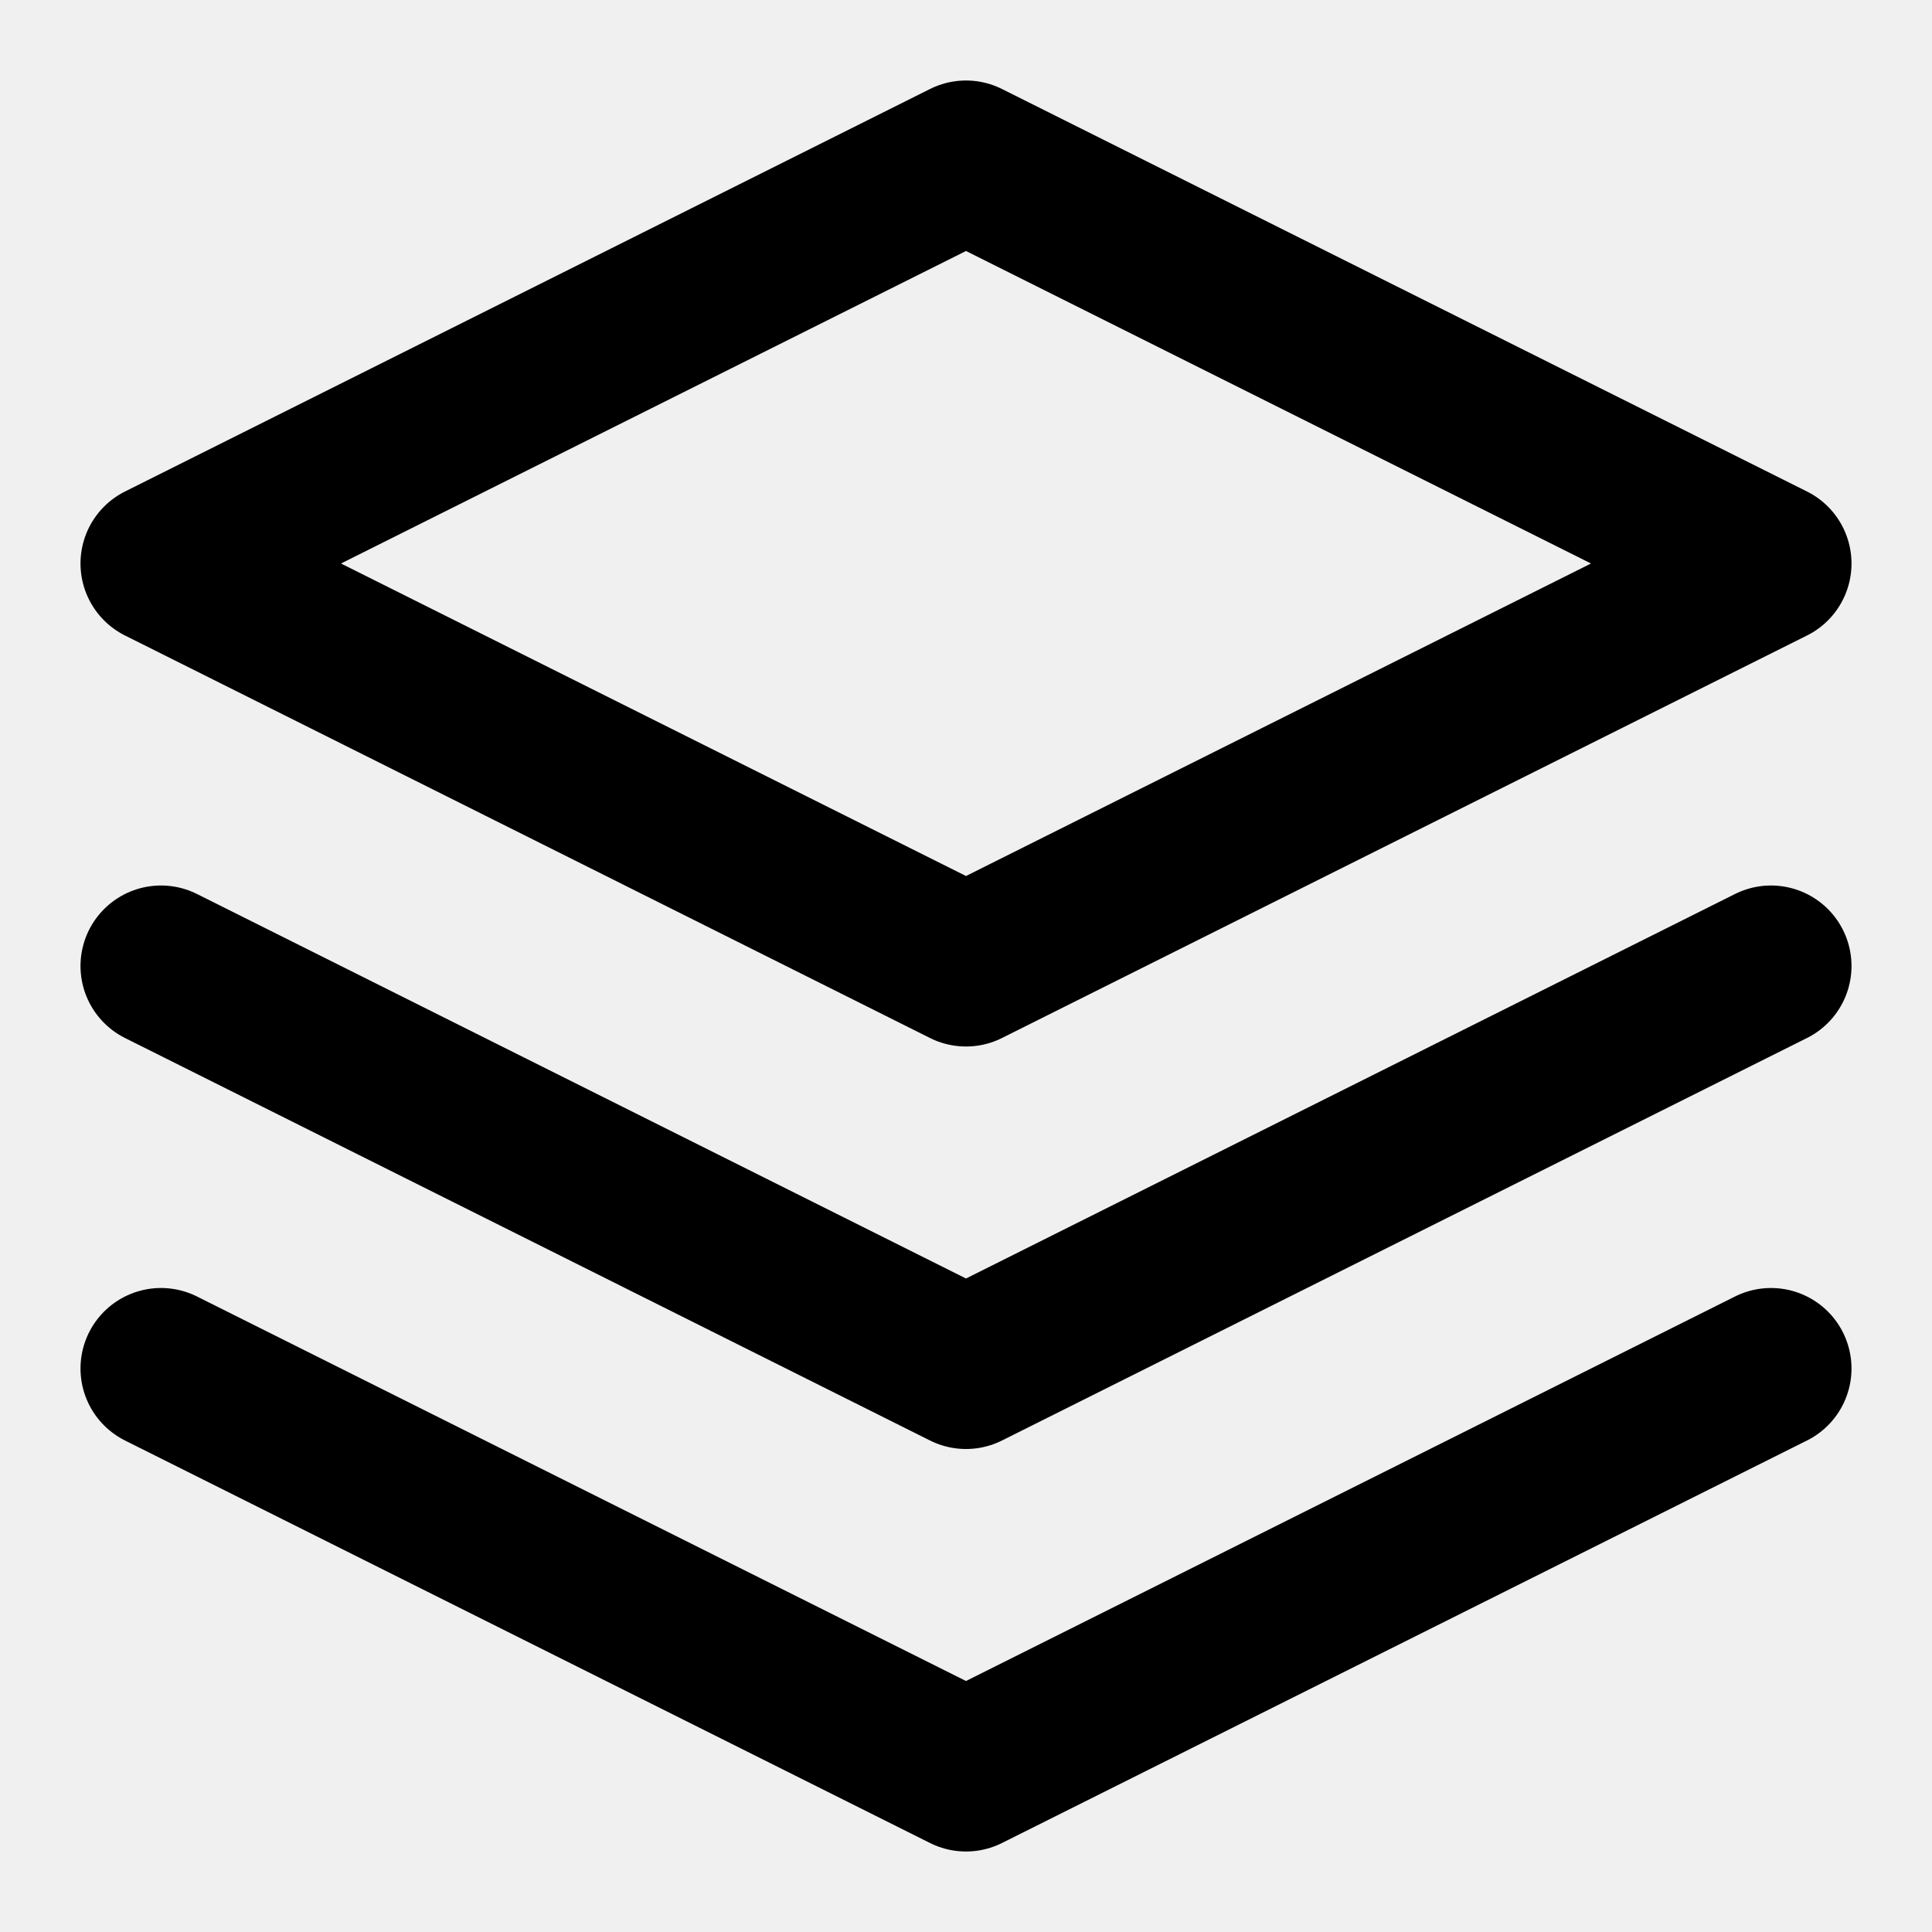
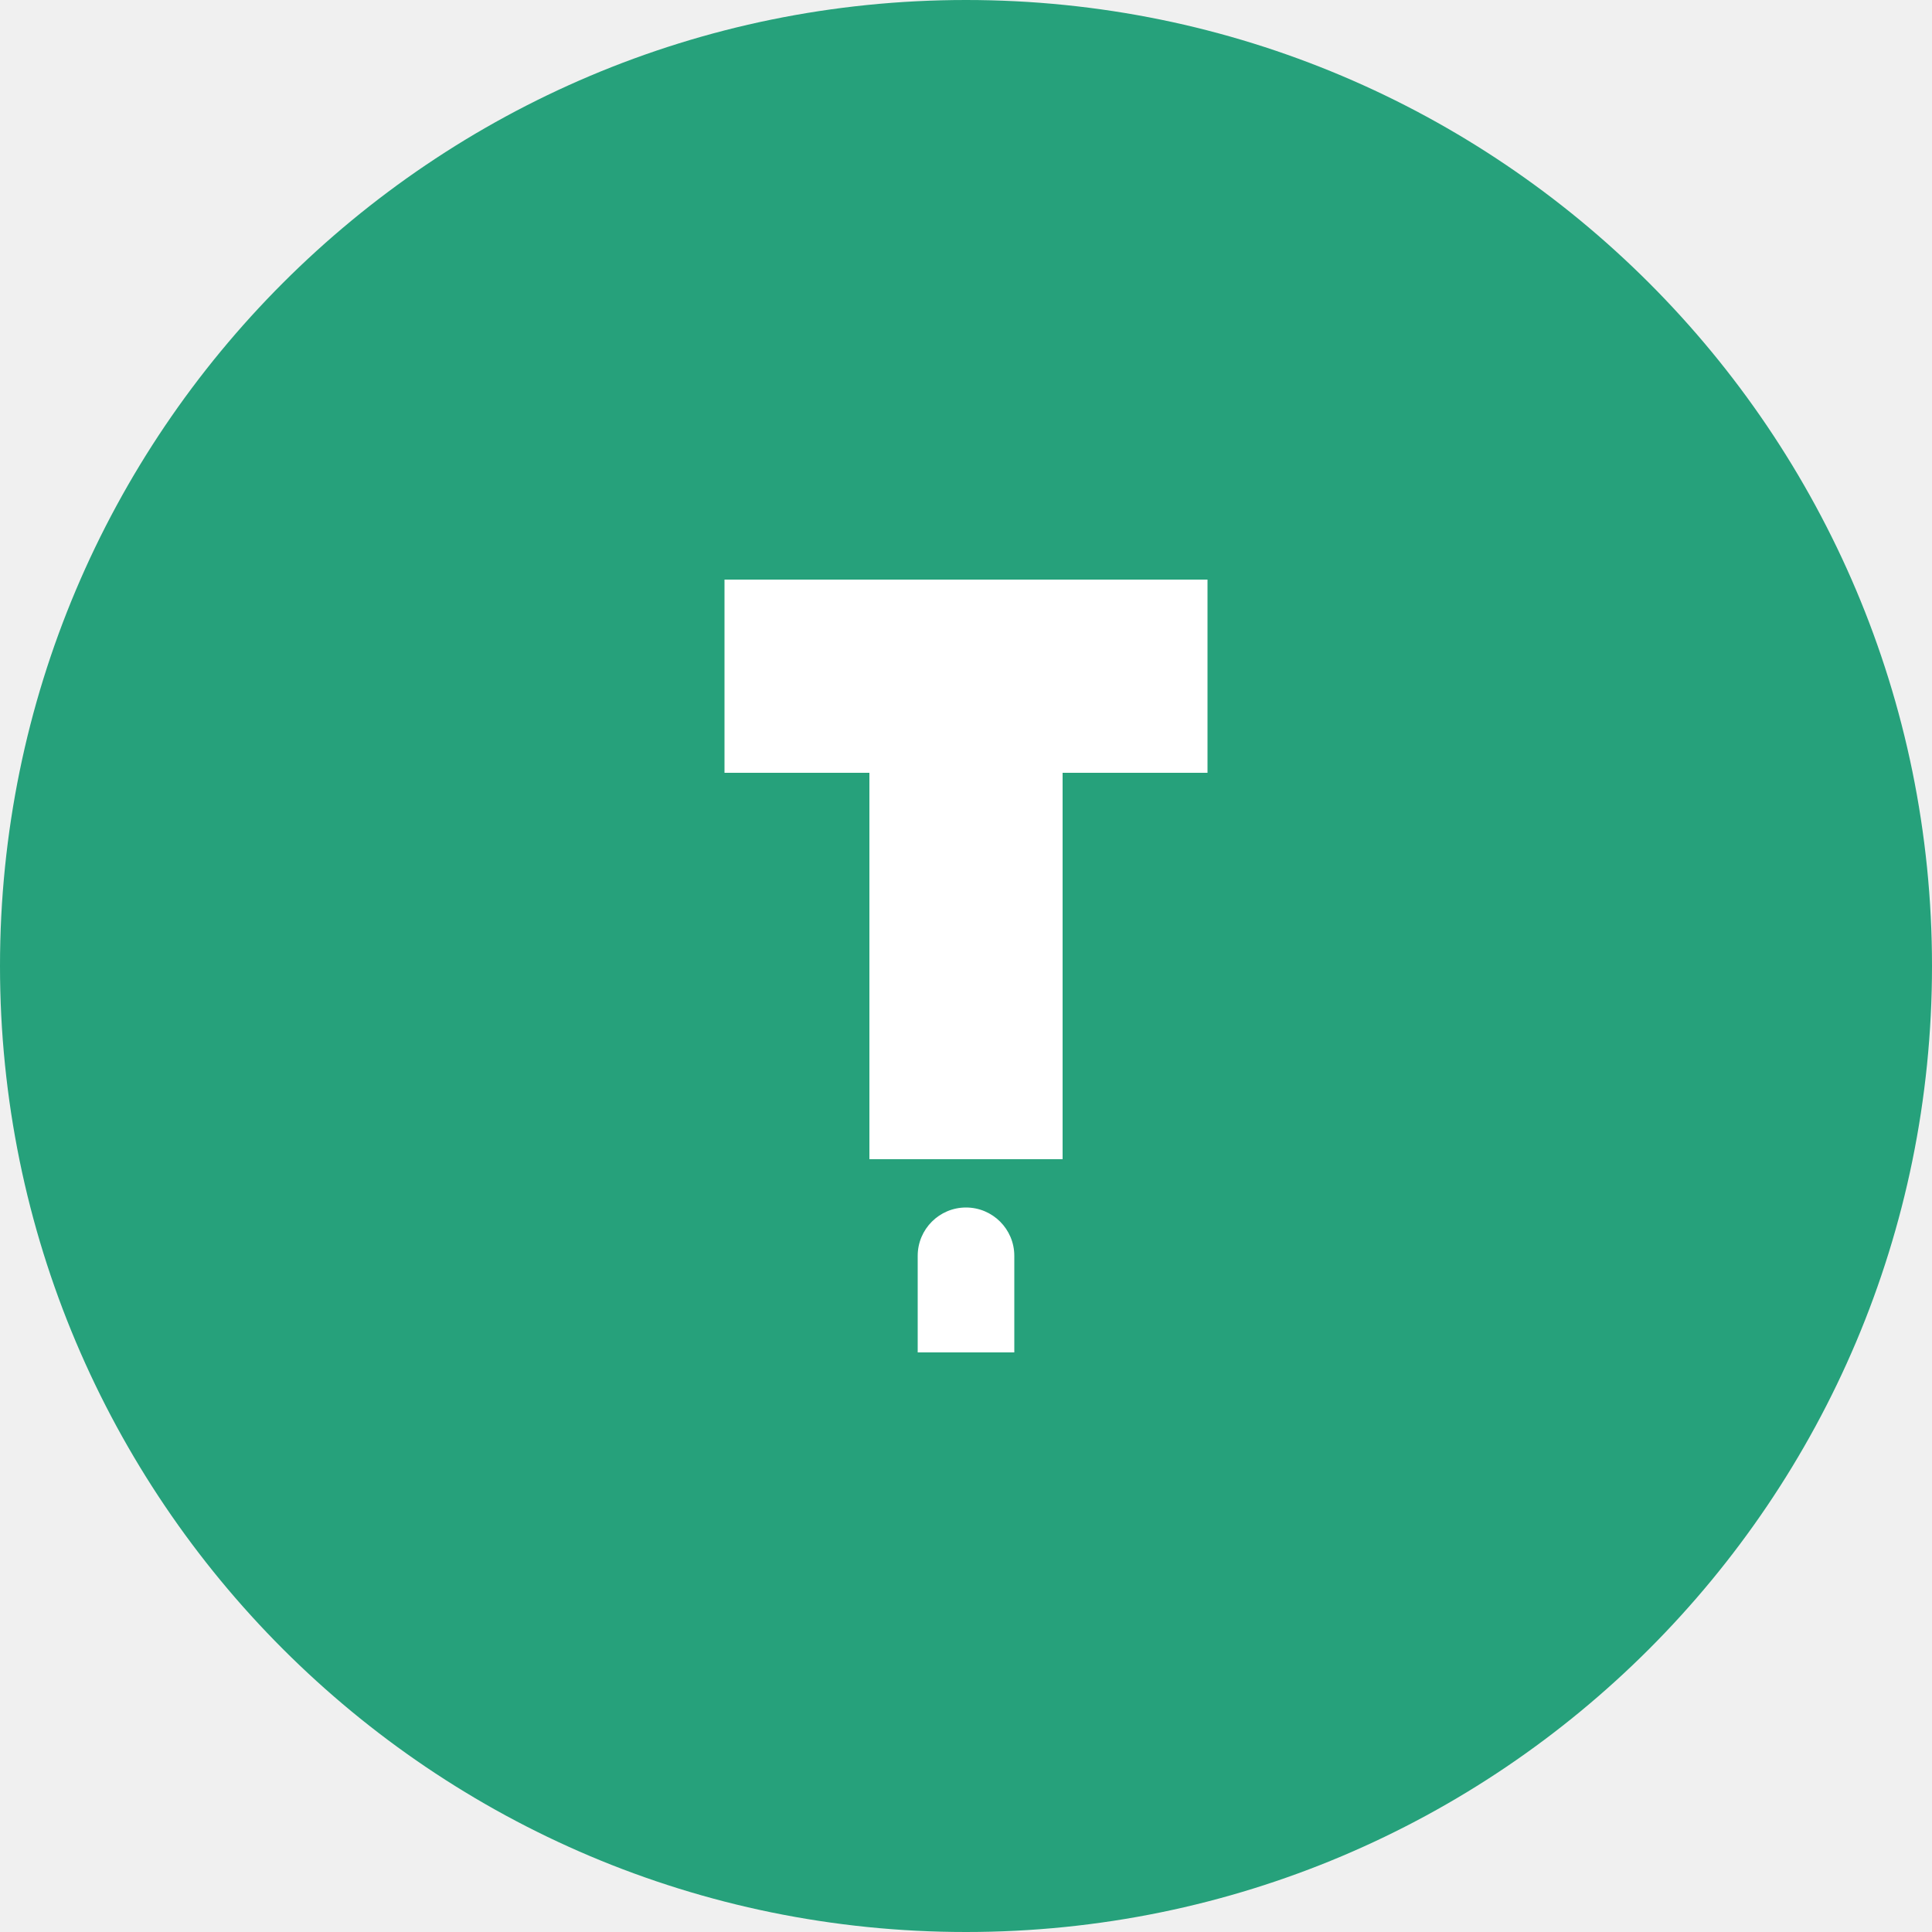
- <svg xmlns="http://www.w3.org/2000/svg" viewBox="0 0 24 24" fill="none" stroke="currentColor" stroke-width="2" stroke-linecap="round" stroke-linejoin="round">
-   <path d="M12 2L2 7l10 5 10-5-10-5zM2 17l10 5 10-5M2 12l10 5 10-5" />
+ <svg xmlns="http://www.w3.org/2000/svg" width="40" height="40" viewBox="0 0 40 40" fill="none">
+   <rect width="40" height="40" rx="20" fill="#26A17B" />
+   <path d="M25 12H15V16H18V24H22V16H25V12Z" fill="white" />
+   <path d="M20 25C19.448 25 19 25.448 19 26V28H21V26C21 25.448 20.552 25 20 25Z" fill="white" />
</svg>
